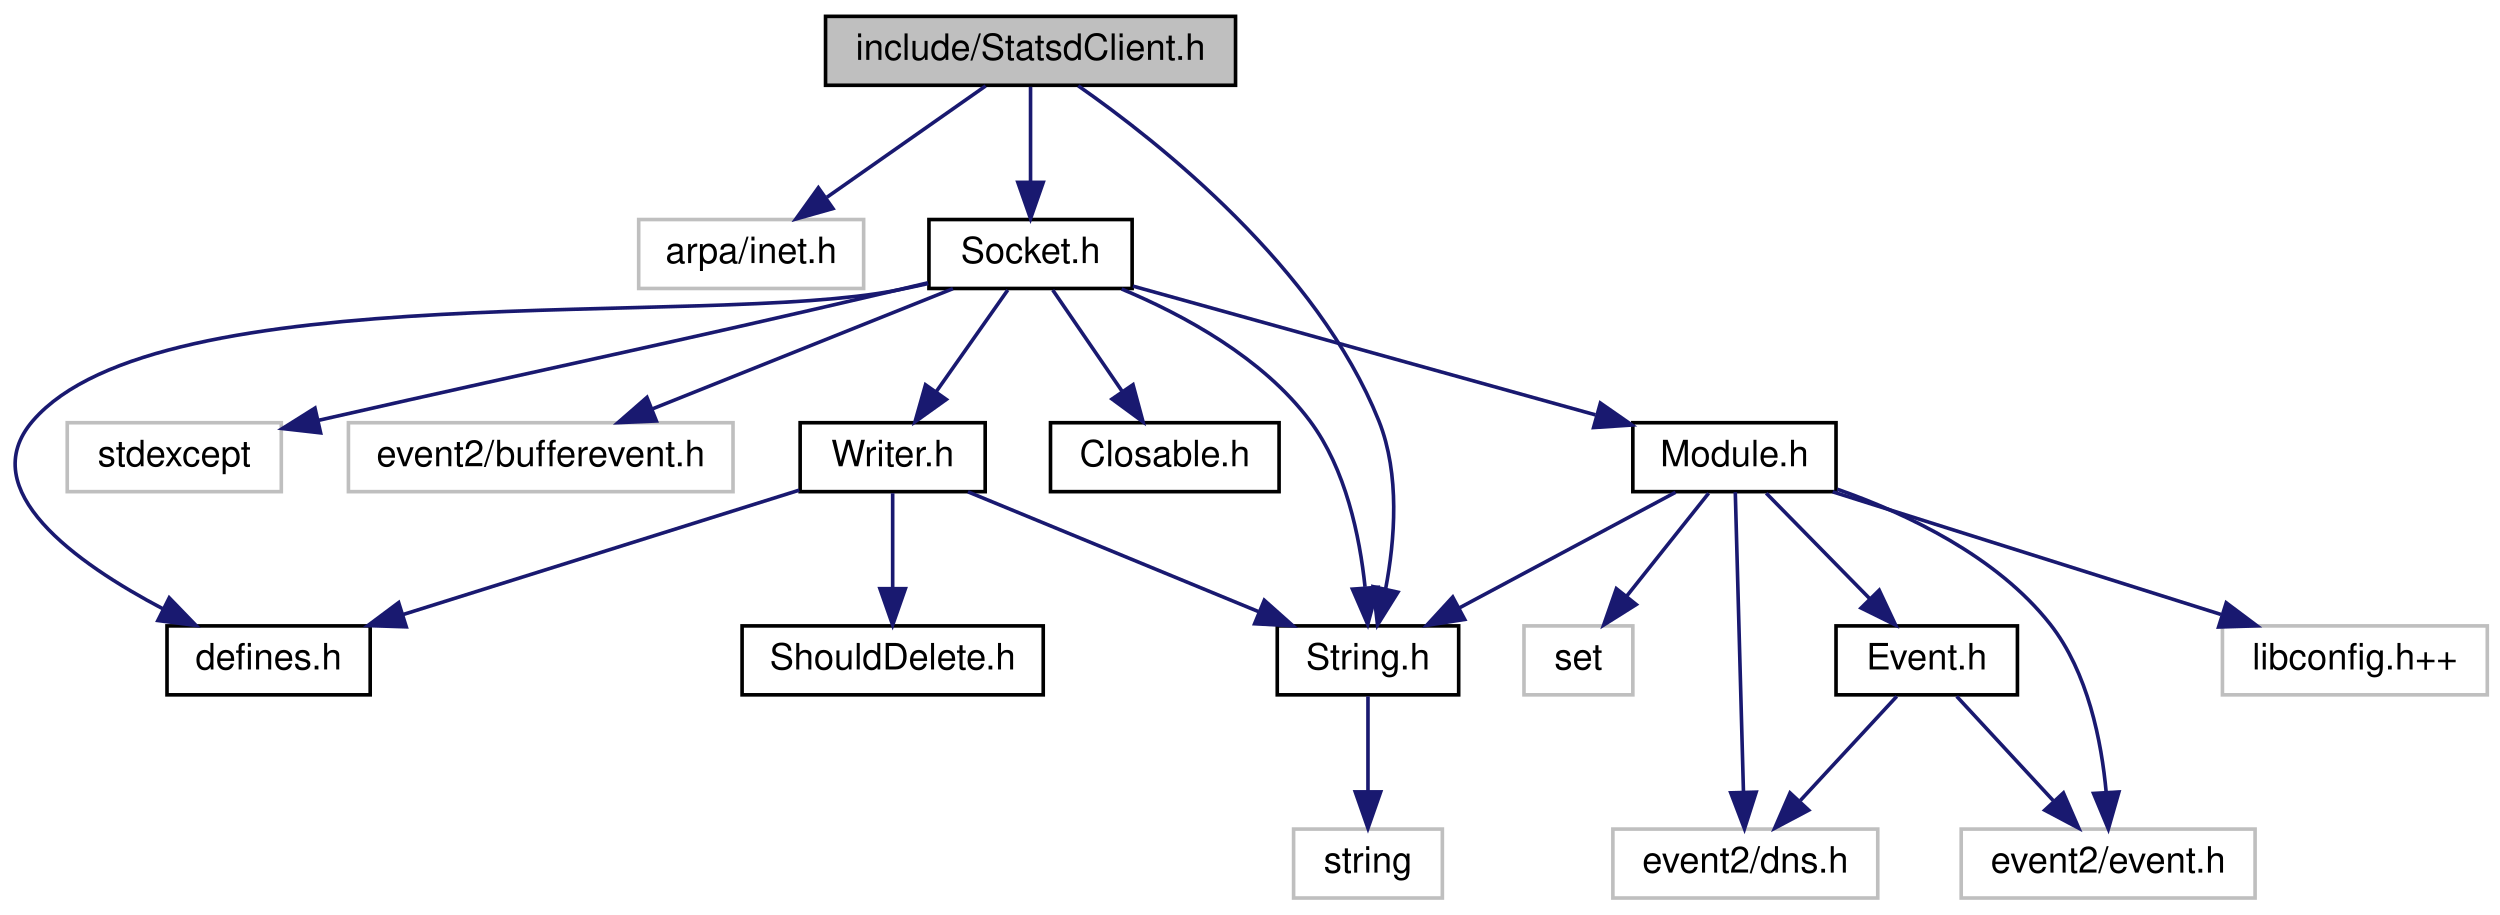
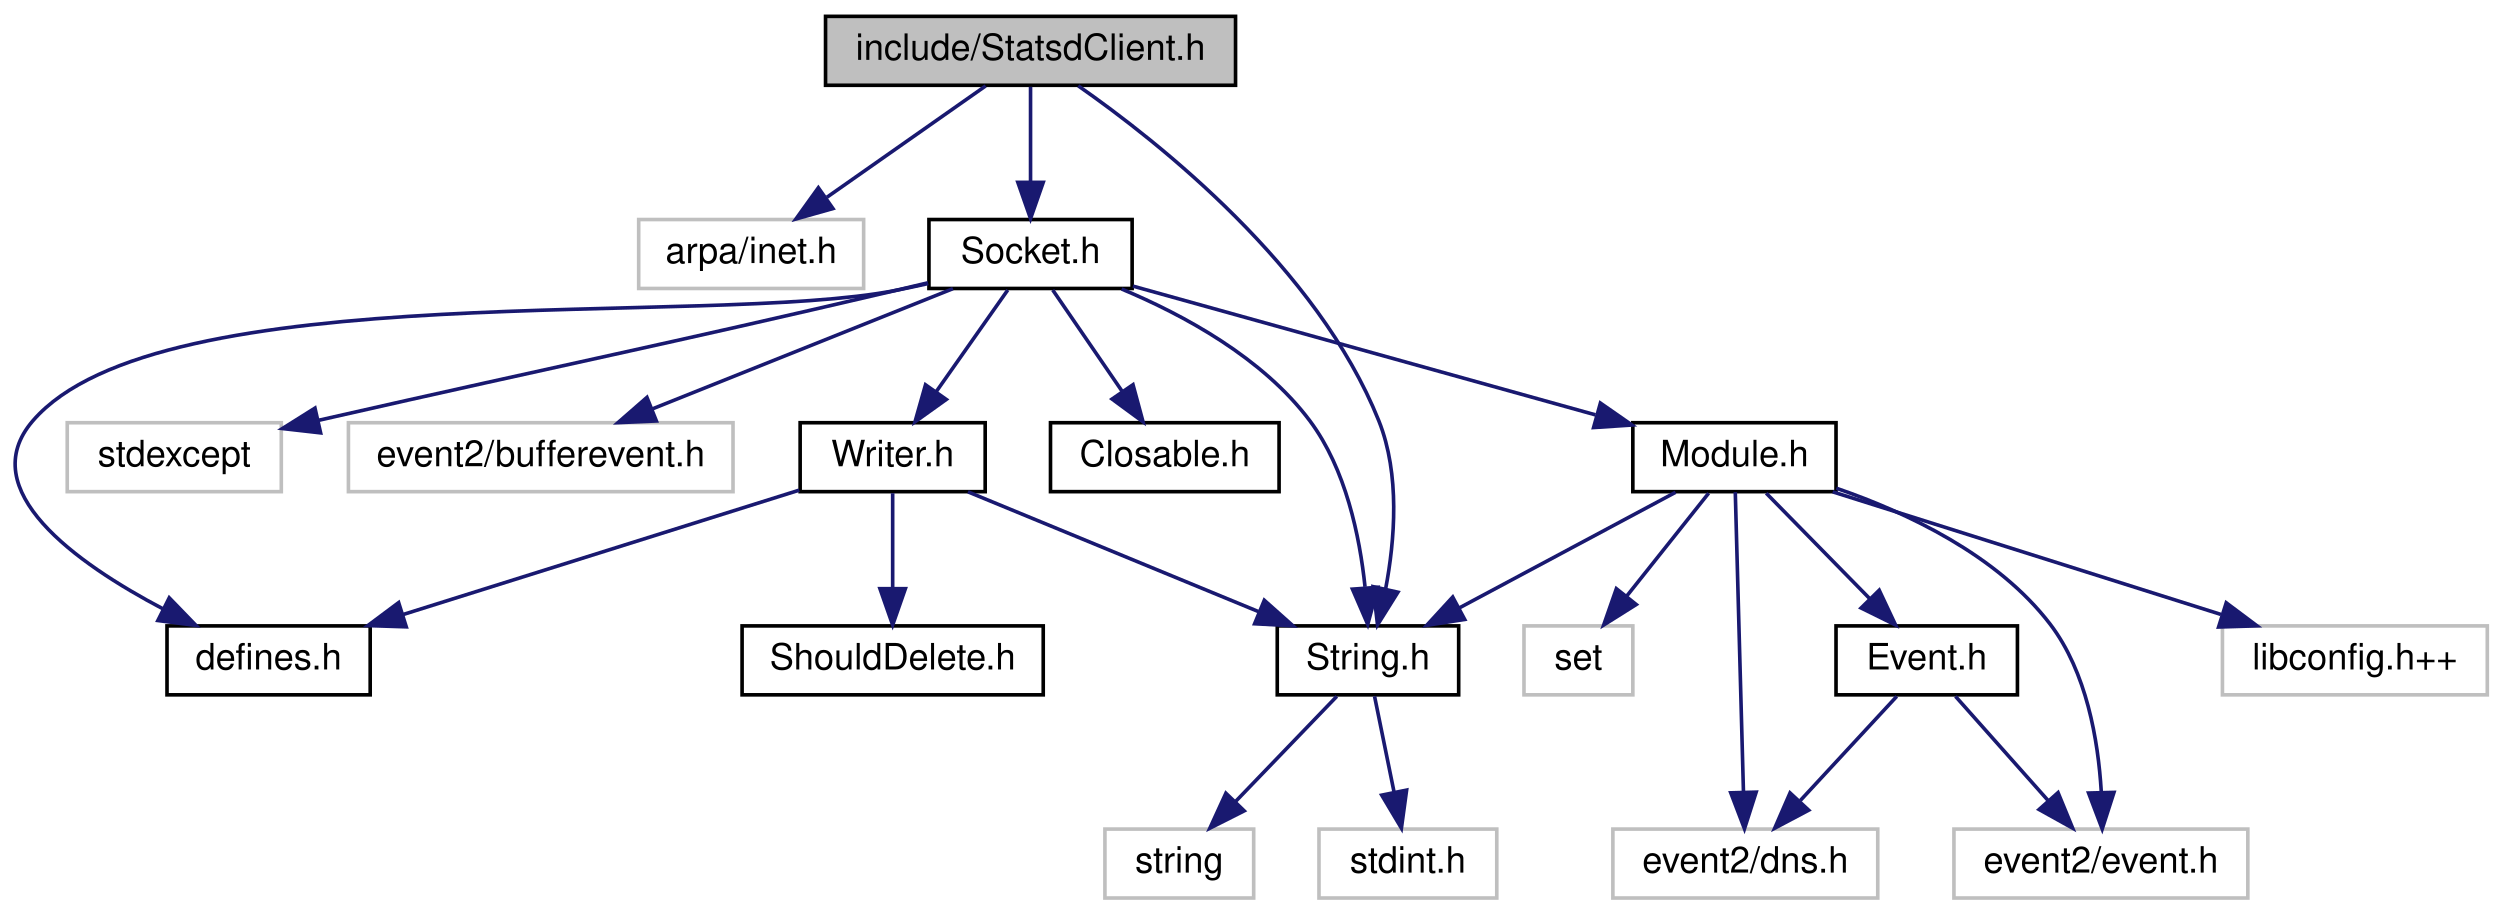
<svg xmlns="http://www.w3.org/2000/svg" xmlns:xlink="http://www.w3.org/1999/xlink" width="689pt" height="252pt" viewBox="0.00 0.00 689.03 252.00">
  <g id="graph0" class="graph" transform="scale(1 1) rotate(0) translate(4 248)">
    <g id="node1" class="node">
      <polygon fill="#bfbfbf" stroke="black" points="223.529,-224.5 223.529,-243.5 336.529,-243.5 336.529,-224.5 223.529,-224.5" />
      <text text-anchor="middle" x="280.029" y="-231.5" font-family="Helvetica,sans-Serif" font-size="10.00">include/StatsdClient.h</text>
    </g>
    <g id="node2" class="node">
      <polygon fill="none" stroke="#bfbfbf" points="172.029,-168.5 172.029,-187.5 234.029,-187.5 234.029,-168.5 172.029,-168.5" />
      <text text-anchor="middle" x="203.029" y="-175.5" font-family="Helvetica,sans-Serif" font-size="10.00">arpa/inet.h</text>
    </g>
    <g id="edge1" class="edge">
      <path fill="none" stroke="midnightblue" d="M267.657,-224.324C255.87,-216.058 237.897,-203.453 223.893,-193.632" />
      <polygon fill="midnightblue" stroke="midnightblue" points="225.566,-190.531 215.37,-187.655 221.547,-196.262 225.566,-190.531" />
    </g>
    <g id="node3" class="node">
      <g id="a_node3">
        <a xlink:href="_string_8h.html" target="_top" xlink:title="String.h">
          <polygon fill="none" stroke="black" points="348.029,-56.5 348.029,-75.5 398.029,-75.5 398.029,-56.5 348.029,-56.5" />
          <text text-anchor="middle" x="373.029" y="-63.5" font-family="Helvetica,sans-Serif" font-size="10.00">String.h</text>
        </a>
      </g>
    </g>
    <g id="edge2" class="edge">
      <path fill="none" stroke="midnightblue" d="M293.18,-224.347C315.293,-208.908 359.159,-174.236 376.029,-132 381.921,-117.247 380.435,-99.089 377.898,-85.718" />
      <polygon fill="midnightblue" stroke="midnightblue" points="381.274,-84.777 375.659,-75.792 374.446,-86.317 381.274,-84.777" />
    </g>
-     <g id="node5" class="node">
-       <g id="a_node5">
+     <g id="node6" class="node">
+       <g id="a_node6">
        <a xlink:href="_socket_8h.html" target="_top" xlink:title="Socket.h">
          <polygon fill="none" stroke="black" points="252.029,-168.5 252.029,-187.5 308.029,-187.5 308.029,-168.5 252.029,-168.5" />
          <text text-anchor="middle" x="280.029" y="-175.5" font-family="Helvetica,sans-Serif" font-size="10.00">Socket.h</text>
        </a>
      </g>
    </g>
-     <g id="edge4" class="edge">
+     <g id="edge5" class="edge">
      <path fill="none" stroke="midnightblue" d="M280.029,-224.083C280.029,-217.006 280.029,-206.861 280.029,-197.986" />
      <polygon fill="midnightblue" stroke="midnightblue" points="283.529,-197.751 280.029,-187.751 276.529,-197.751 283.529,-197.751" />
    </g>
    <g id="node4" class="node">
-       <polygon fill="none" stroke="#bfbfbf" points="352.529,-0.5 352.529,-19.5 393.529,-19.5 393.529,-0.5 352.529,-0.5" />
-       <text text-anchor="middle" x="373.029" y="-7.5" font-family="Helvetica,sans-Serif" font-size="10.00">string</text>
+       <polygon fill="none" stroke="#bfbfbf" points="300.529,-0.5 300.529,-19.5 341.529,-19.5 341.529,-0.5 300.529,-0.5" />
+       <text text-anchor="middle" x="321.029" y="-7.5" font-family="Helvetica,sans-Serif" font-size="10.00">string</text>
    </g>
    <g id="edge3" class="edge">
-       <path fill="none" stroke="midnightblue" d="M373.029,-56.083C373.029,-49.006 373.029,-38.861 373.029,-29.986" />
-       <polygon fill="midnightblue" stroke="midnightblue" points="376.529,-29.751 373.029,-19.751 369.529,-29.751 376.529,-29.751" />
-     </g>
-     <g id="edge9" class="edge">
+       <path fill="none" stroke="midnightblue" d="M364.442,-56.083C356.87,-48.219 345.651,-36.569 336.514,-27.081" />
+       <polygon fill="midnightblue" stroke="midnightblue" points="338.913,-24.527 329.456,-19.751 333.871,-29.382 338.913,-24.527" />
+     </g>
+     <g id="node5" class="node">
+       <polygon fill="none" stroke="#bfbfbf" points="359.529,-0.5 359.529,-19.5 408.529,-19.5 408.529,-0.5 359.529,-0.5" />
+       <text text-anchor="middle" x="384.029" y="-7.5" font-family="Helvetica,sans-Serif" font-size="10.00">stdint.h</text>
+     </g>
+     <g id="edge4" class="edge">
+       <path fill="none" stroke="midnightblue" d="M374.845,-56.083C376.303,-48.927 378.399,-38.635 380.221,-29.691" />
+       <polygon fill="midnightblue" stroke="midnightblue" points="383.68,-30.248 382.246,-19.751 376.821,-28.851 383.68,-30.248" />
+     </g>
+     <g id="edge10" class="edge">
      <path fill="none" stroke="midnightblue" d="M305.139,-168.352C322.243,-161.196 344.055,-149.366 357.029,-132 366.919,-118.762 370.758,-100.177 372.218,-86.269" />
      <polygon fill="midnightblue" stroke="midnightblue" points="375.737,-86.132 372.964,-75.906 368.755,-85.629 375.737,-86.132" />
    </g>
-     <g id="node6" class="node">
+     <g id="node7" class="node">
      <polygon fill="none" stroke="#bfbfbf" points="14.529,-112.5 14.529,-131.5 73.529,-131.5 73.529,-112.5 14.529,-112.5" />
      <text text-anchor="middle" x="44.029" y="-119.5" font-family="Helvetica,sans-Serif" font-size="10.00">stdexcept</text>
    </g>
-     <g id="edge5" class="edge">
+     <g id="edge6" class="edge">
      <path fill="none" stroke="midnightblue" d="M251.759,-170.07C248.813,-169.364 245.861,-168.663 243.029,-168 175.108,-152.1 155.737,-148.494 83.846,-132.174" />
      <polygon fill="midnightblue" stroke="midnightblue" points="84.363,-128.702 73.835,-129.896 82.81,-135.527 84.363,-128.702" />
    </g>
-     <g id="node7" class="node">
+     <g id="node8" class="node">
      <polygon fill="none" stroke="#bfbfbf" points="92.029,-112.5 92.029,-131.5 198.029,-131.5 198.029,-112.5 92.029,-112.5" />
      <text text-anchor="middle" x="145.029" y="-119.5" font-family="Helvetica,sans-Serif" font-size="10.00">event2/bufferevent.h</text>
    </g>
-     <g id="edge6" class="edge">
+     <g id="edge7" class="edge">
      <path fill="none" stroke="midnightblue" d="M258.638,-168.444C236.322,-159.517 201.126,-145.439 175.821,-135.317" />
      <polygon fill="midnightblue" stroke="midnightblue" points="176.905,-131.981 166.32,-131.516 174.305,-138.48 176.905,-131.981" />
    </g>
-     <g id="node8" class="node">
-       <g id="a_node8">
+     <g id="node9" class="node">
+       <g id="a_node9">
        <a xlink:href="defines_8h.html" target="_top" xlink:title="defines.h">
          <polygon fill="none" stroke="black" points="42.029,-56.5 42.029,-75.5 98.029,-75.5 98.029,-56.5 42.029,-56.5" />
          <text text-anchor="middle" x="70.029" y="-63.5" font-family="Helvetica,sans-Serif" font-size="10.00">defines.h</text>
        </a>
      </g>
    </g>
-     <g id="edge7" class="edge">
+     <g id="edge8" class="edge">
      <path fill="none" stroke="midnightblue" d="M251.804,-169.862C248.849,-169.196 245.883,-168.562 243.029,-168 190.546,-157.669 39.909,-172.553 5.029,-132 -11.304,-113.01 16.821,-92.874 41.031,-80.134" />
      <polygon fill="midnightblue" stroke="midnightblue" points="42.645,-83.24 50.017,-75.631 39.509,-76.982 42.645,-83.24" />
    </g>
-     <g id="node9" class="node">
-       <g id="a_node9">
+     <g id="node10" class="node">
+       <g id="a_node10">
        <a xlink:href="_closable_8h.html" target="_top" xlink:title="Closable.h">
          <polygon fill="none" stroke="black" points="285.529,-112.5 285.529,-131.5 348.529,-131.5 348.529,-112.5 285.529,-112.5" />
          <text text-anchor="middle" x="317.029" y="-119.5" font-family="Helvetica,sans-Serif" font-size="10.00">Closable.h</text>
        </a>
      </g>
    </g>
-     <g id="edge8" class="edge">
+     <g id="edge9" class="edge">
      <path fill="none" stroke="midnightblue" d="M286.139,-168.083C291.311,-160.534 298.875,-149.495 305.223,-140.23" />
      <polygon fill="midnightblue" stroke="midnightblue" points="308.268,-141.979 311.033,-131.751 302.493,-138.022 308.268,-141.979" />
    </g>
-     <g id="node10" class="node">
-       <g id="a_node10">
+     <g id="node11" class="node">
+       <g id="a_node11">
        <a xlink:href="_module_8h.html" target="_top" xlink:title="Module.h">
          <polygon fill="none" stroke="black" points="446.029,-112.5 446.029,-131.5 502.029,-131.5 502.029,-112.5 446.029,-112.5" />
          <text text-anchor="middle" x="474.029" y="-119.5" font-family="Helvetica,sans-Serif" font-size="10.00">Module.h</text>
        </a>
      </g>
    </g>
-     <g id="edge10" class="edge">
+     <g id="edge11" class="edge">
      <path fill="none" stroke="midnightblue" d="M308.238,-169.148C341.858,-159.79 398.194,-144.109 435.731,-133.66" />
      <polygon fill="midnightblue" stroke="midnightblue" points="437.09,-136.915 445.786,-130.862 435.213,-130.171 437.09,-136.915" />
    </g>
-     <g id="node16" class="node">
-       <g id="a_node16">
+     <g id="node17" class="node">
+       <g id="a_node17">
        <a xlink:href="_writer_8h.html" target="_top" xlink:title="Writer.h">
          <polygon fill="none" stroke="black" points="216.529,-112.5 216.529,-131.5 267.529,-131.5 267.529,-112.5 216.529,-112.5" />
          <text text-anchor="middle" x="242.029" y="-119.5" font-family="Helvetica,sans-Serif" font-size="10.00">Writer.h</text>
        </a>
      </g>
    </g>
-     <g id="edge19" class="edge">
+     <g id="edge20" class="edge">
      <path fill="none" stroke="midnightblue" d="M273.754,-168.083C268.386,-160.455 260.511,-149.264 253.95,-139.941" />
      <polygon fill="midnightblue" stroke="midnightblue" points="256.804,-137.915 248.187,-131.751 251.08,-141.943 256.804,-137.915" />
    </g>
-     <g id="edge15" class="edge">
+     <g id="edge16" class="edge">
      <path fill="none" stroke="midnightblue" d="M457.801,-112.324C441.678,-103.703 416.729,-90.364 398.065,-80.385" />
      <polygon fill="midnightblue" stroke="midnightblue" points="399.685,-77.283 389.216,-75.654 396.384,-83.456 399.685,-77.283" />
    </g>
-     <g id="node11" class="node">
+     <g id="node12" class="node">
      <polygon fill="none" stroke="#bfbfbf" points="440.529,-0.5 440.529,-19.5 513.529,-19.5 513.529,-0.5 440.529,-0.5" />
      <text text-anchor="middle" x="477.029" y="-7.5" font-family="Helvetica,sans-Serif" font-size="10.00">event2/dns.h</text>
    </g>
-     <g id="edge11" class="edge">
+     <g id="edge12" class="edge">
      <path fill="none" stroke="midnightblue" d="M474.264,-112.368C474.748,-94.617 475.865,-53.666 476.522,-29.597" />
      <polygon fill="midnightblue" stroke="midnightblue" points="480.021,-29.683 476.795,-19.591 473.023,-29.492 480.021,-29.683" />
    </g>
-     <g id="node12" class="node">
-       <polygon fill="none" stroke="#bfbfbf" points="536.529,-0.5 536.529,-19.5 617.529,-19.5 617.529,-0.5 536.529,-0.5" />
-       <text text-anchor="middle" x="577.029" y="-7.5" font-family="Helvetica,sans-Serif" font-size="10.00">event2/event.h</text>
-     </g>
-     <g id="edge12" class="edge">
-       <path fill="none" stroke="midnightblue" d="M502.353,-113.173C521.656,-106.404 546.294,-94.699 561.029,-76 571.472,-62.747 575.216,-43.62 576.501,-29.544" />
-       <polygon fill="midnightblue" stroke="midnightblue" points="579.996,-29.734 577.085,-19.547 573.008,-29.326 579.996,-29.734" />
-     </g>
    <g id="node13" class="node">
+       <polygon fill="none" stroke="#bfbfbf" points="534.529,-0.5 534.529,-19.5 615.529,-19.5 615.529,-0.5 534.529,-0.5" />
+       <text text-anchor="middle" x="575.029" y="-7.5" font-family="Helvetica,sans-Serif" font-size="10.00">event2/event.h</text>
+     </g>
+     <g id="edge13" class="edge">
+       <path fill="none" stroke="midnightblue" d="M502.108,-113.447C521.552,-106.764 546.465,-95.047 561.029,-76 571.108,-62.818 574.282,-43.945 575.128,-29.929" />
+       <polygon fill="midnightblue" stroke="midnightblue" points="578.637,-29.614 575.391,-19.529 571.639,-29.437 578.637,-29.614" />
+     </g>
+     <g id="node14" class="node">
      <polygon fill="none" stroke="#bfbfbf" points="608.529,-56.5 608.529,-75.5 681.529,-75.5 681.529,-56.5 608.529,-56.5" />
      <text text-anchor="middle" x="645.029" y="-63.5" font-family="Helvetica,sans-Serif" font-size="10.00">libconfig.h++</text>
    </g>
-     <g id="edge13" class="edge">
+     <g id="edge14" class="edge">
      <path fill="none" stroke="midnightblue" d="M501.124,-112.444C530.017,-103.32 575.954,-88.813 608.134,-78.651" />
      <polygon fill="midnightblue" stroke="midnightblue" points="609.578,-81.865 618.06,-75.516 607.47,-75.19 609.578,-81.865" />
    </g>
-     <g id="node14" class="node">
+     <g id="node15" class="node">
      <polygon fill="none" stroke="#bfbfbf" points="416.029,-56.5 416.029,-75.5 446.029,-75.5 446.029,-56.5 416.029,-56.5" />
      <text text-anchor="middle" x="431.029" y="-63.5" font-family="Helvetica,sans-Serif" font-size="10.00">set</text>
    </g>
-     <g id="edge14" class="edge">
+     <g id="edge15" class="edge">
      <path fill="none" stroke="midnightblue" d="M466.928,-112.083C460.792,-104.377 451.759,-93.033 444.29,-83.653" />
      <polygon fill="midnightblue" stroke="midnightblue" points="446.965,-81.394 437.997,-75.751 441.489,-85.754 446.965,-81.394" />
    </g>
-     <g id="node15" class="node">
-       <g id="a_node15">
+     <g id="node16" class="node">
+       <g id="a_node16">
        <a xlink:href="_event_8h.html" target="_top" xlink:title="Event.h">
          <polygon fill="none" stroke="black" points="502.029,-56.5 502.029,-75.5 552.029,-75.5 552.029,-56.5 502.029,-56.5" />
          <text text-anchor="middle" x="527.029" y="-63.5" font-family="Helvetica,sans-Serif" font-size="10.00">Event.h</text>
        </a>
      </g>
    </g>
-     <g id="edge16" class="edge">
+     <g id="edge17" class="edge">
      <path fill="none" stroke="midnightblue" d="M482.781,-112.083C490.499,-104.22 501.934,-92.569 511.245,-83.081" />
      <polygon fill="midnightblue" stroke="midnightblue" points="513.933,-85.34 518.44,-75.751 508.937,-80.436 513.933,-85.34" />
    </g>
-     <g id="edge17" class="edge">
+     <g id="edge18" class="edge">
      <path fill="none" stroke="midnightblue" d="M518.772,-56.083C511.564,-48.298 500.919,-36.801 492.183,-27.366" />
      <polygon fill="midnightblue" stroke="midnightblue" points="494.494,-24.711 485.132,-19.751 489.358,-29.467 494.494,-24.711" />
    </g>
-     <g id="edge18" class="edge">
-       <path fill="none" stroke="midnightblue" d="M535.285,-56.083C542.494,-48.298 553.139,-36.801 561.875,-27.366" />
-       <polygon fill="midnightblue" stroke="midnightblue" points="564.7,-29.467 568.926,-19.751 559.564,-24.711 564.7,-29.467" />
-     </g>
-     <g id="edge21" class="edge">
+     <g id="edge19" class="edge">
+       <path fill="none" stroke="midnightblue" d="M534.955,-56.083C541.875,-48.298 552.094,-36.801 560.481,-27.366" />
+       <polygon fill="midnightblue" stroke="midnightblue" points="563.222,-29.55 567.25,-19.751 557.99,-24.9 563.222,-29.55" />
+     </g>
+     <g id="edge22" class="edge">
      <path fill="none" stroke="midnightblue" d="M262.786,-112.444C284.345,-103.557 318.292,-89.563 342.823,-79.451" />
      <polygon fill="midnightblue" stroke="midnightblue" points="344.457,-82.563 352.369,-75.516 341.789,-76.092 344.457,-82.563" />
    </g>
-     <g id="edge20" class="edge">
+     <g id="edge21" class="edge">
      <path fill="none" stroke="midnightblue" d="M216.279,-112.916C187.318,-103.823 140.038,-88.98 107.103,-78.639" />
      <polygon fill="midnightblue" stroke="midnightblue" points="107.968,-75.243 97.379,-75.587 105.871,-81.921 107.968,-75.243" />
    </g>
-     <g id="node17" class="node">
-       <g id="a_node17">
+     <g id="node18" class="node">
+       <g id="a_node18">
        <a xlink:href="_should_delete_8h.html" target="_top" xlink:title="ShouldDelete.h">
          <polygon fill="none" stroke="black" points="200.529,-56.5 200.529,-75.5 283.529,-75.5 283.529,-56.5 200.529,-56.5" />
          <text text-anchor="middle" x="242.029" y="-63.5" font-family="Helvetica,sans-Serif" font-size="10.00">ShouldDelete.h</text>
        </a>
      </g>
    </g>
-     <g id="edge22" class="edge">
+     <g id="edge23" class="edge">
      <path fill="none" stroke="midnightblue" d="M242.029,-112.083C242.029,-105.006 242.029,-94.861 242.029,-85.987" />
      <polygon fill="midnightblue" stroke="midnightblue" points="245.529,-85.751 242.029,-75.751 238.529,-85.751 245.529,-85.751" />
    </g>
  </g>
</svg>
